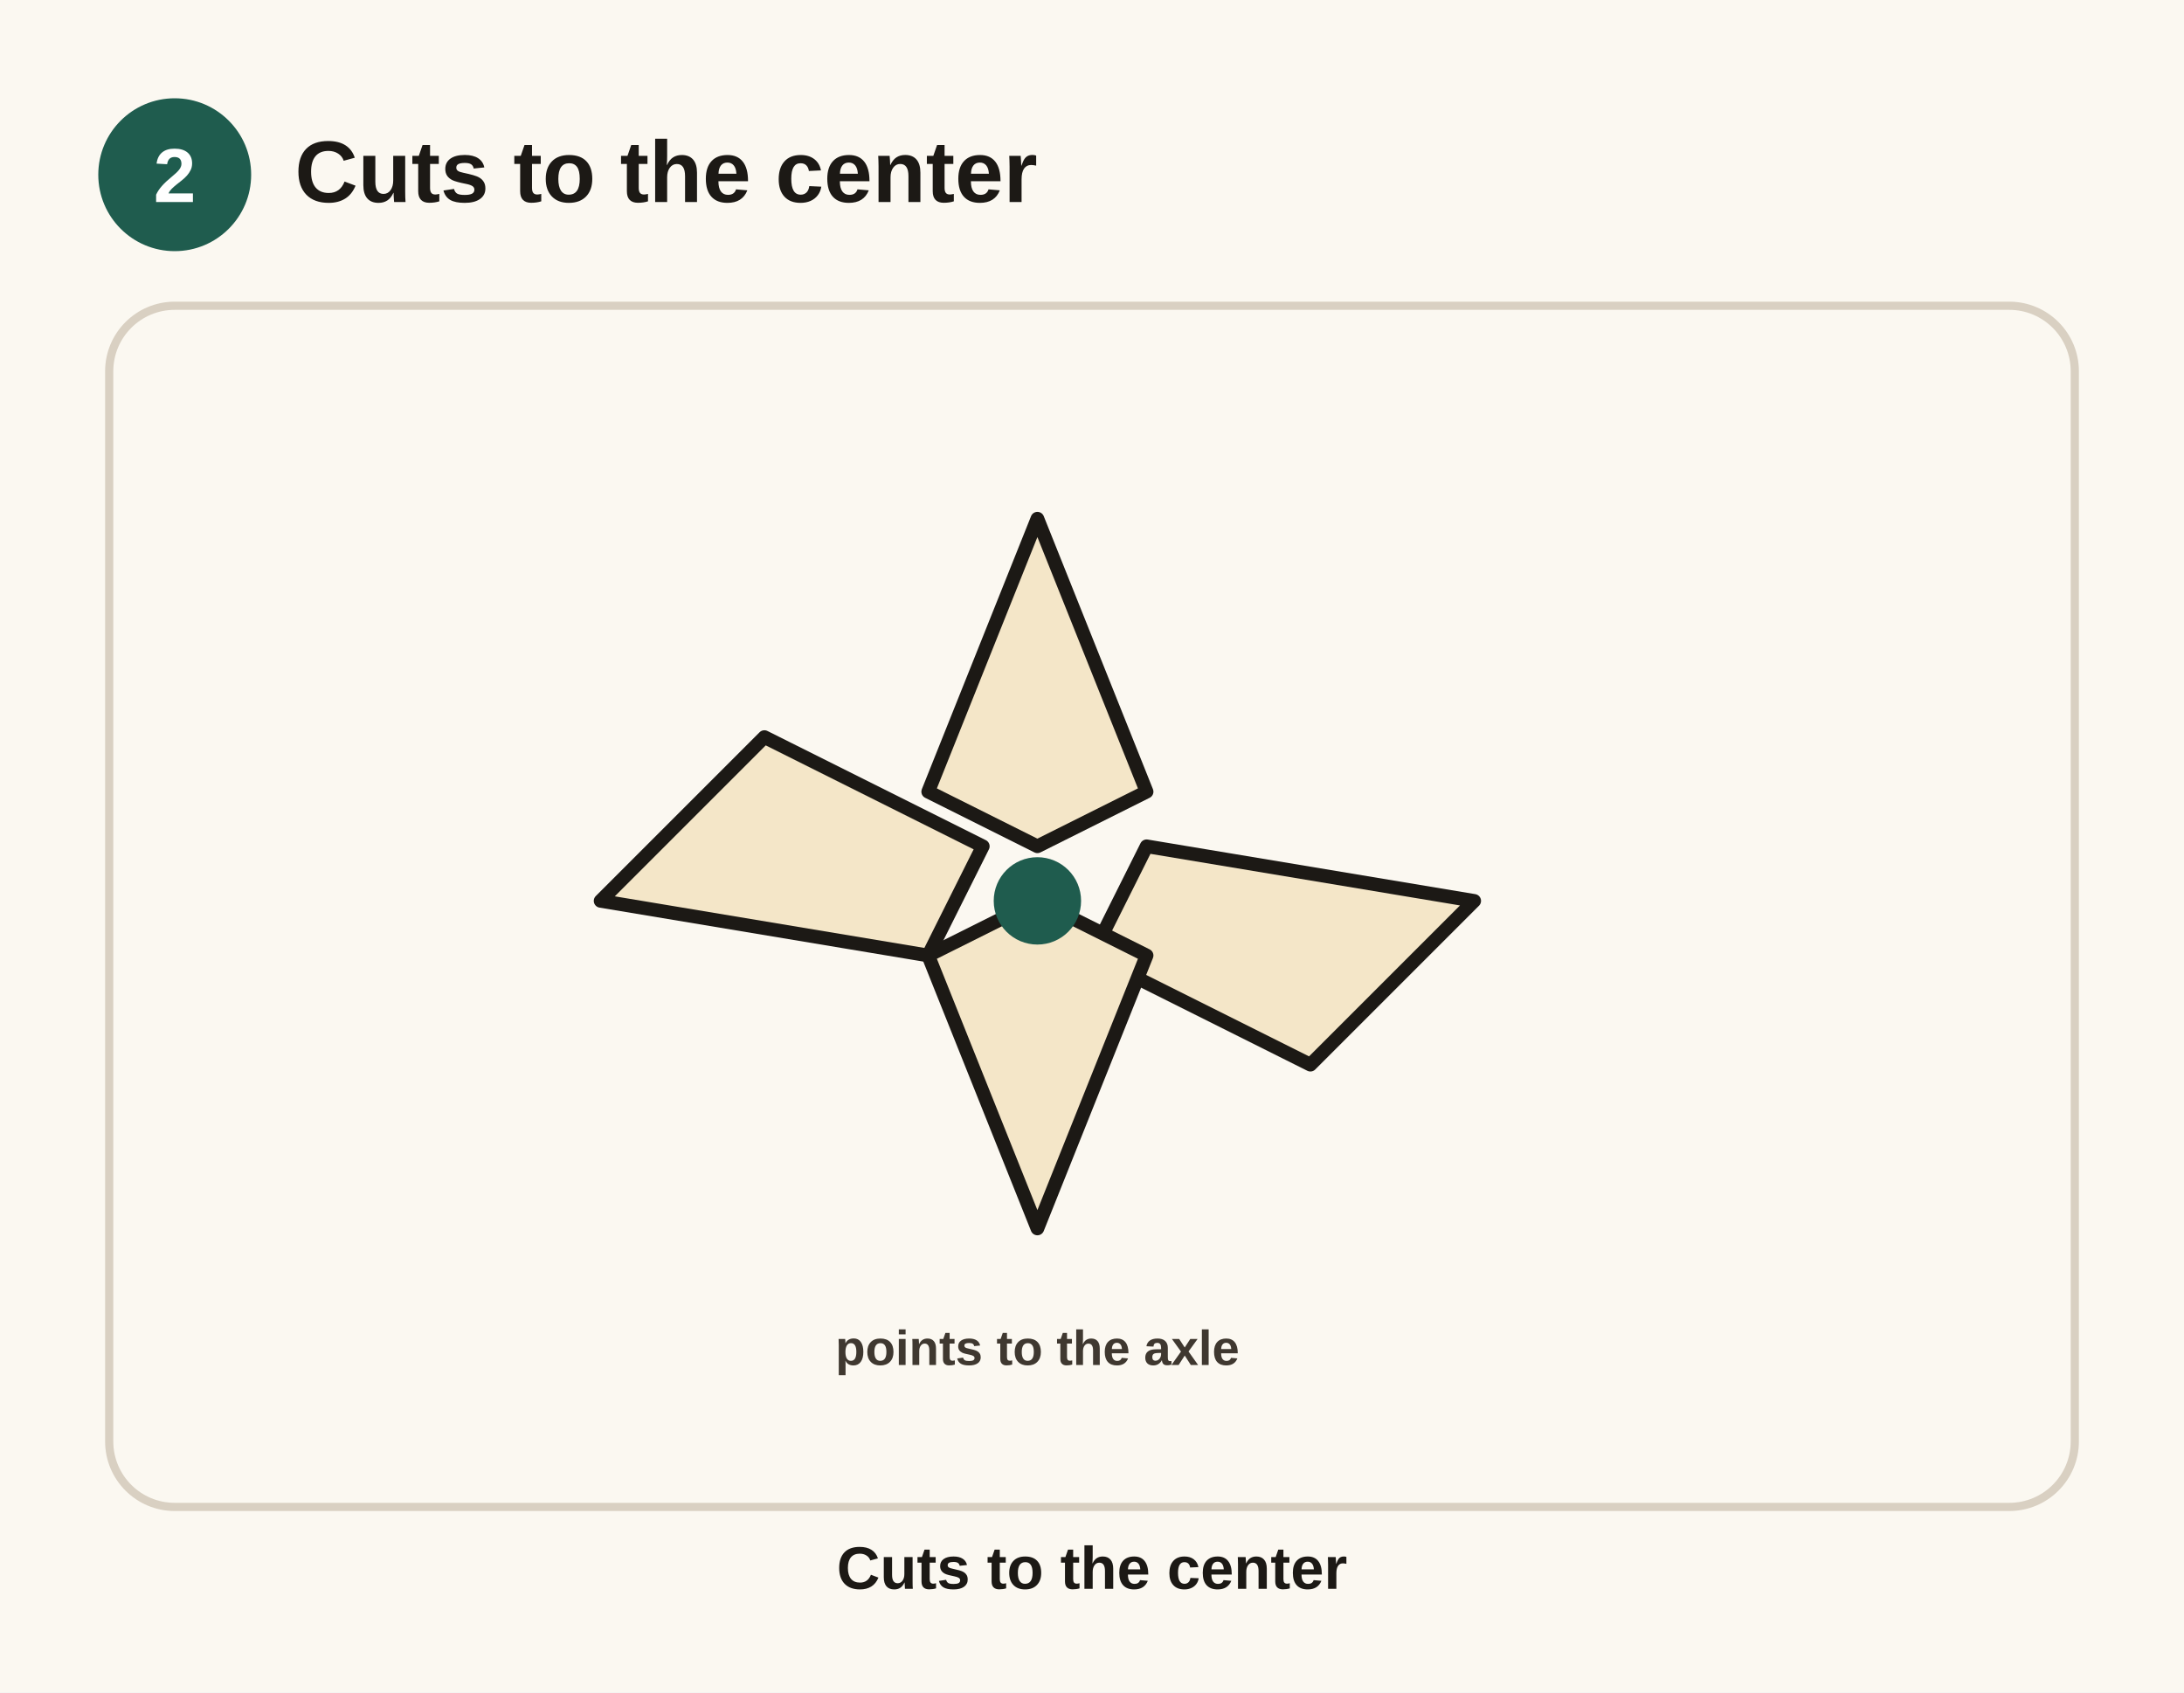
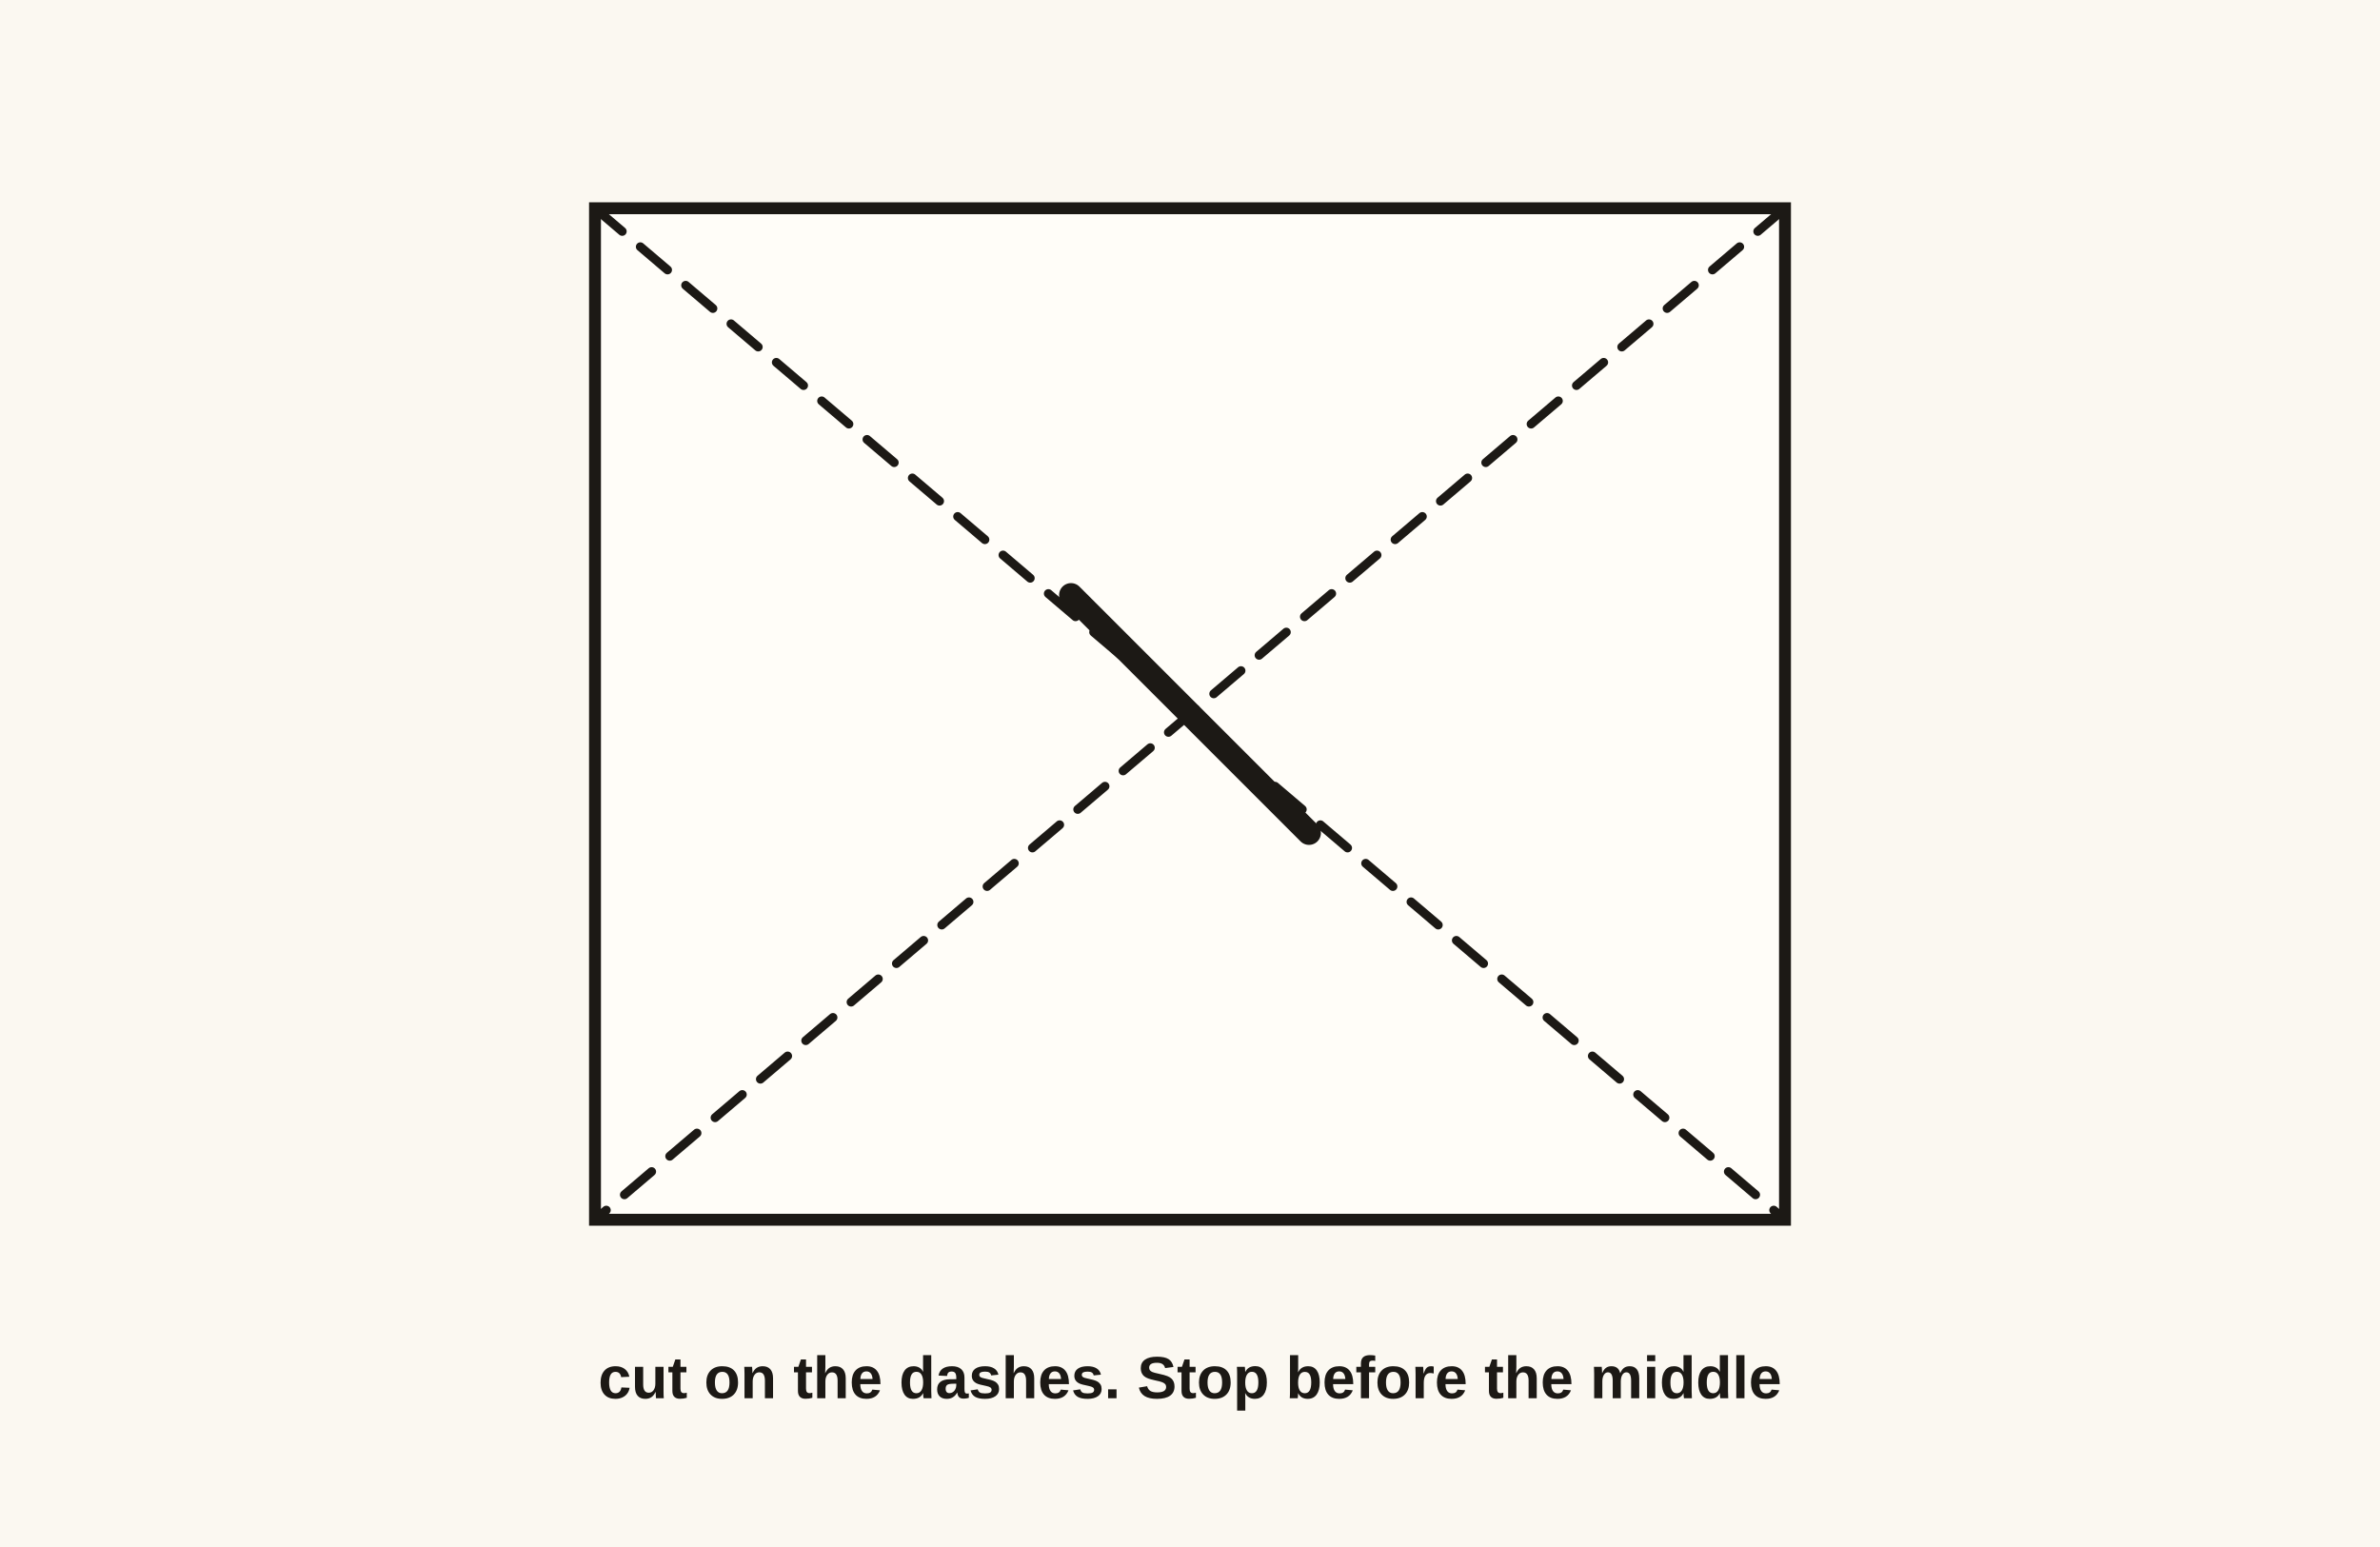
- <svg xmlns="http://www.w3.org/2000/svg" width="800" height="620" viewBox="0 0 800 620" role="img">
+ <svg xmlns="http://www.w3.org/2000/svg" width="800" height="520" viewBox="0 0 800 520" role="img">
+   <rect width="800" height="520" fill="#fbf8f1" />
  <defs>
-     <marker id="arrow" viewBox="0 0 10 10" refX="8" refY="5" markerWidth="8" markerHeight="8" orient="auto-start-reverse">
+     <marker id="arr" viewBox="0 0 10 10" refX="9" refY="5" markerWidth="9" markerHeight="9" orient="auto">
      <path d="M 0 0 L 10 5 L 0 10 z" fill="#1f5c4e" />
    </marker>
  </defs>
-   <rect width="800" height="620" fill="#fbf8f1" />
-   <circle cx="64" cy="64" r="28" fill="#1f5c4e" />
-   <text x="64" y="74" text-anchor="middle" font-size="28" font-family="Arial,Helvetica,sans-serif" font-weight="700" fill="#FFFFFF">2</text>
-   <text x="108" y="74" font-size="32" font-family="Arial,Helvetica,sans-serif" font-weight="700" fill="#1c1915">Cuts to the center</text>
-   <rect x="40" y="112" width="720" height="440" rx="24" fill="#fbf8f1" stroke="#d9d0c2" stroke-width="3" />
-   <g transform="translate(80,150)">
-     <polygon points="300,40 340,140 300,160 260,140" fill="#F4E6C8" stroke="#1c1915" stroke-width="5" stroke-linejoin="round" />
-     <polygon points="460,180 340,160 320,200 400,240" fill="#F4E6C8" stroke="#1c1915" stroke-width="5" stroke-linejoin="round" />
-     <polygon points="300,300 260,200 300,180 340,200" fill="#F4E6C8" stroke="#1c1915" stroke-width="5" stroke-linejoin="round" />
-     <polygon points="140,180 260,200 280,160 200,120" fill="#F4E6C8" stroke="#1c1915" stroke-width="5" stroke-linejoin="round" />
-     <circle cx="300" cy="180" r="16" fill="#1f5c4e" />
-     <text x="300" y="350" text-anchor="middle" font-size="18" font-family="Arial,Helvetica,sans-serif" font-weight="600" fill="#3f3830">points to the axle</text>
-   </g>
-   <text x="400" y="582" text-anchor="middle" font-size="22" font-family="Arial,Helvetica,sans-serif" font-weight="700" fill="#1c1915">Cuts to the center</text>
+   <rect x="200" y="70" width="400" height="340" fill="#fffdf8" stroke="#1c1915" stroke-width="4" />
+   <line x1="200" y1="70" x2="600" y2="410" fill="none" stroke="#1c1915" stroke-width="3" stroke-dasharray="12 8" stroke-linecap="round" />
+   <line x1="600" y1="70" x2="200" y2="410" fill="none" stroke="#1c1915" stroke-width="3" stroke-dasharray="12 8" stroke-linecap="round" />
+   <line x1="360" y1="200" x2="440" y2="280" stroke="#1c1915" stroke-width="8" stroke-linecap="round" />
+   <text x="400" y="470" text-anchor="middle" font-size="20" font-family="Arial, Helvetica, sans-serif" font-weight="700" fill="#1c1915">cut on the dashes. Stop before the middle</text>
</svg>
